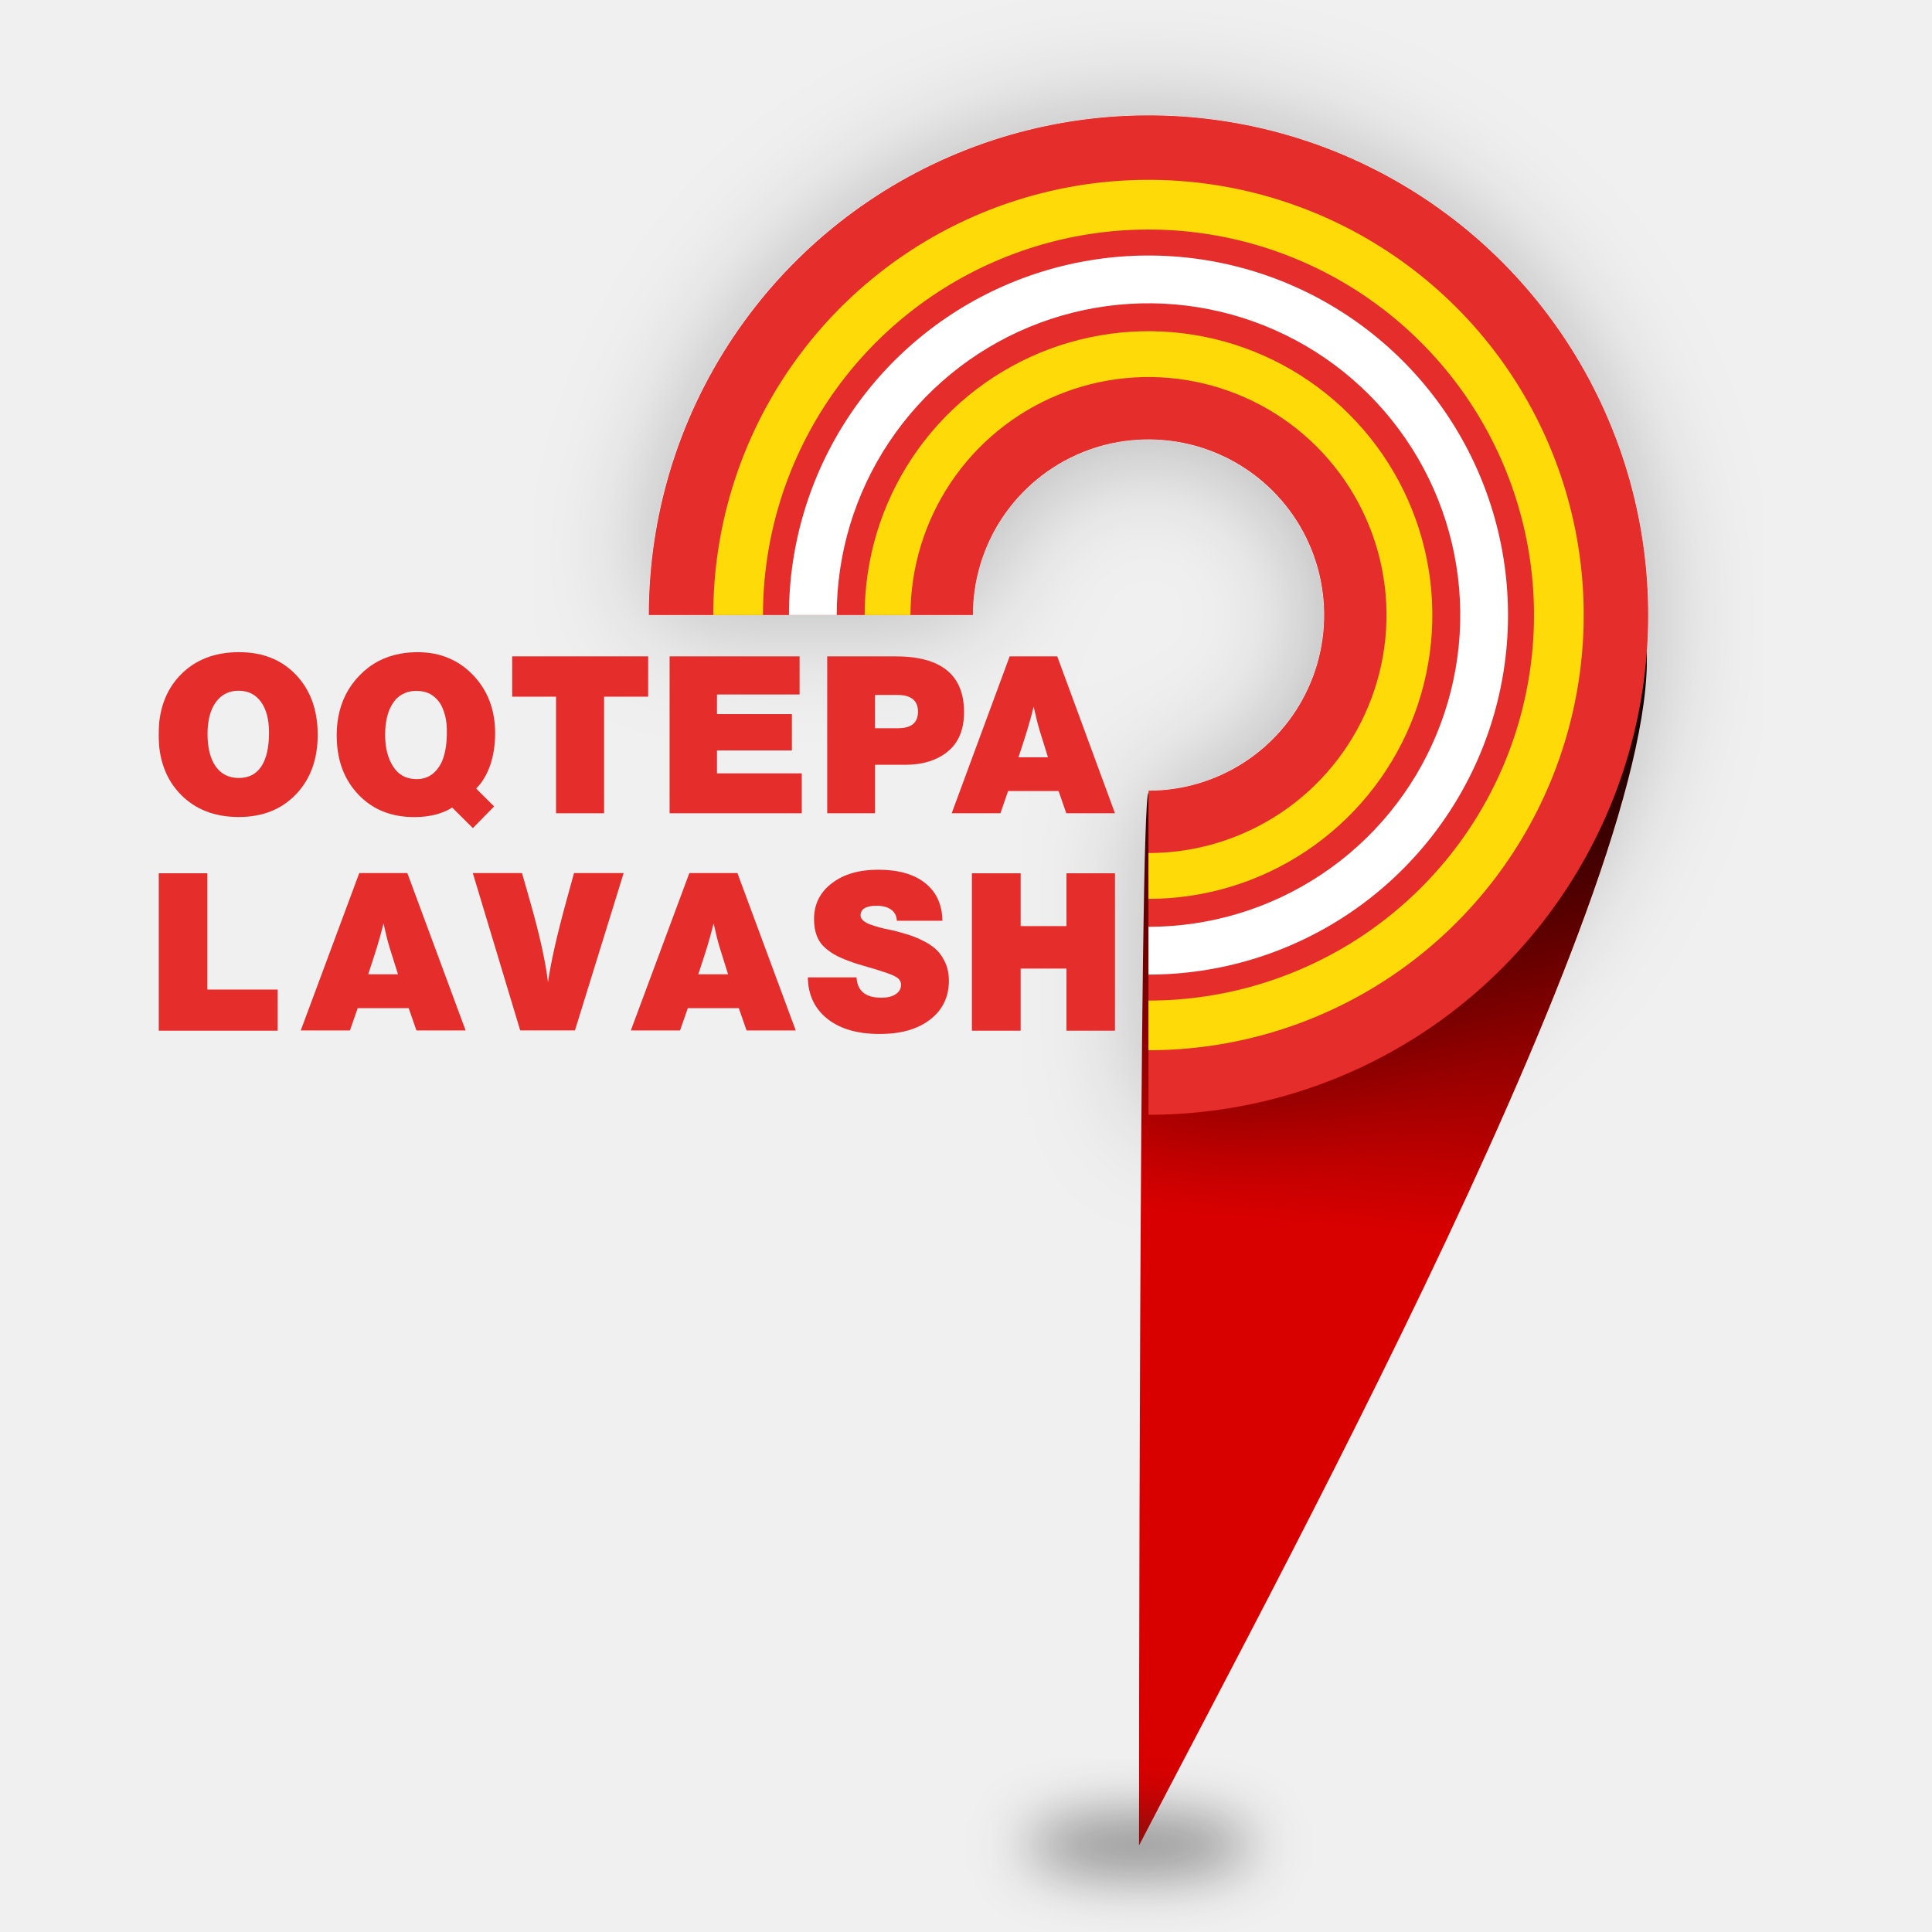
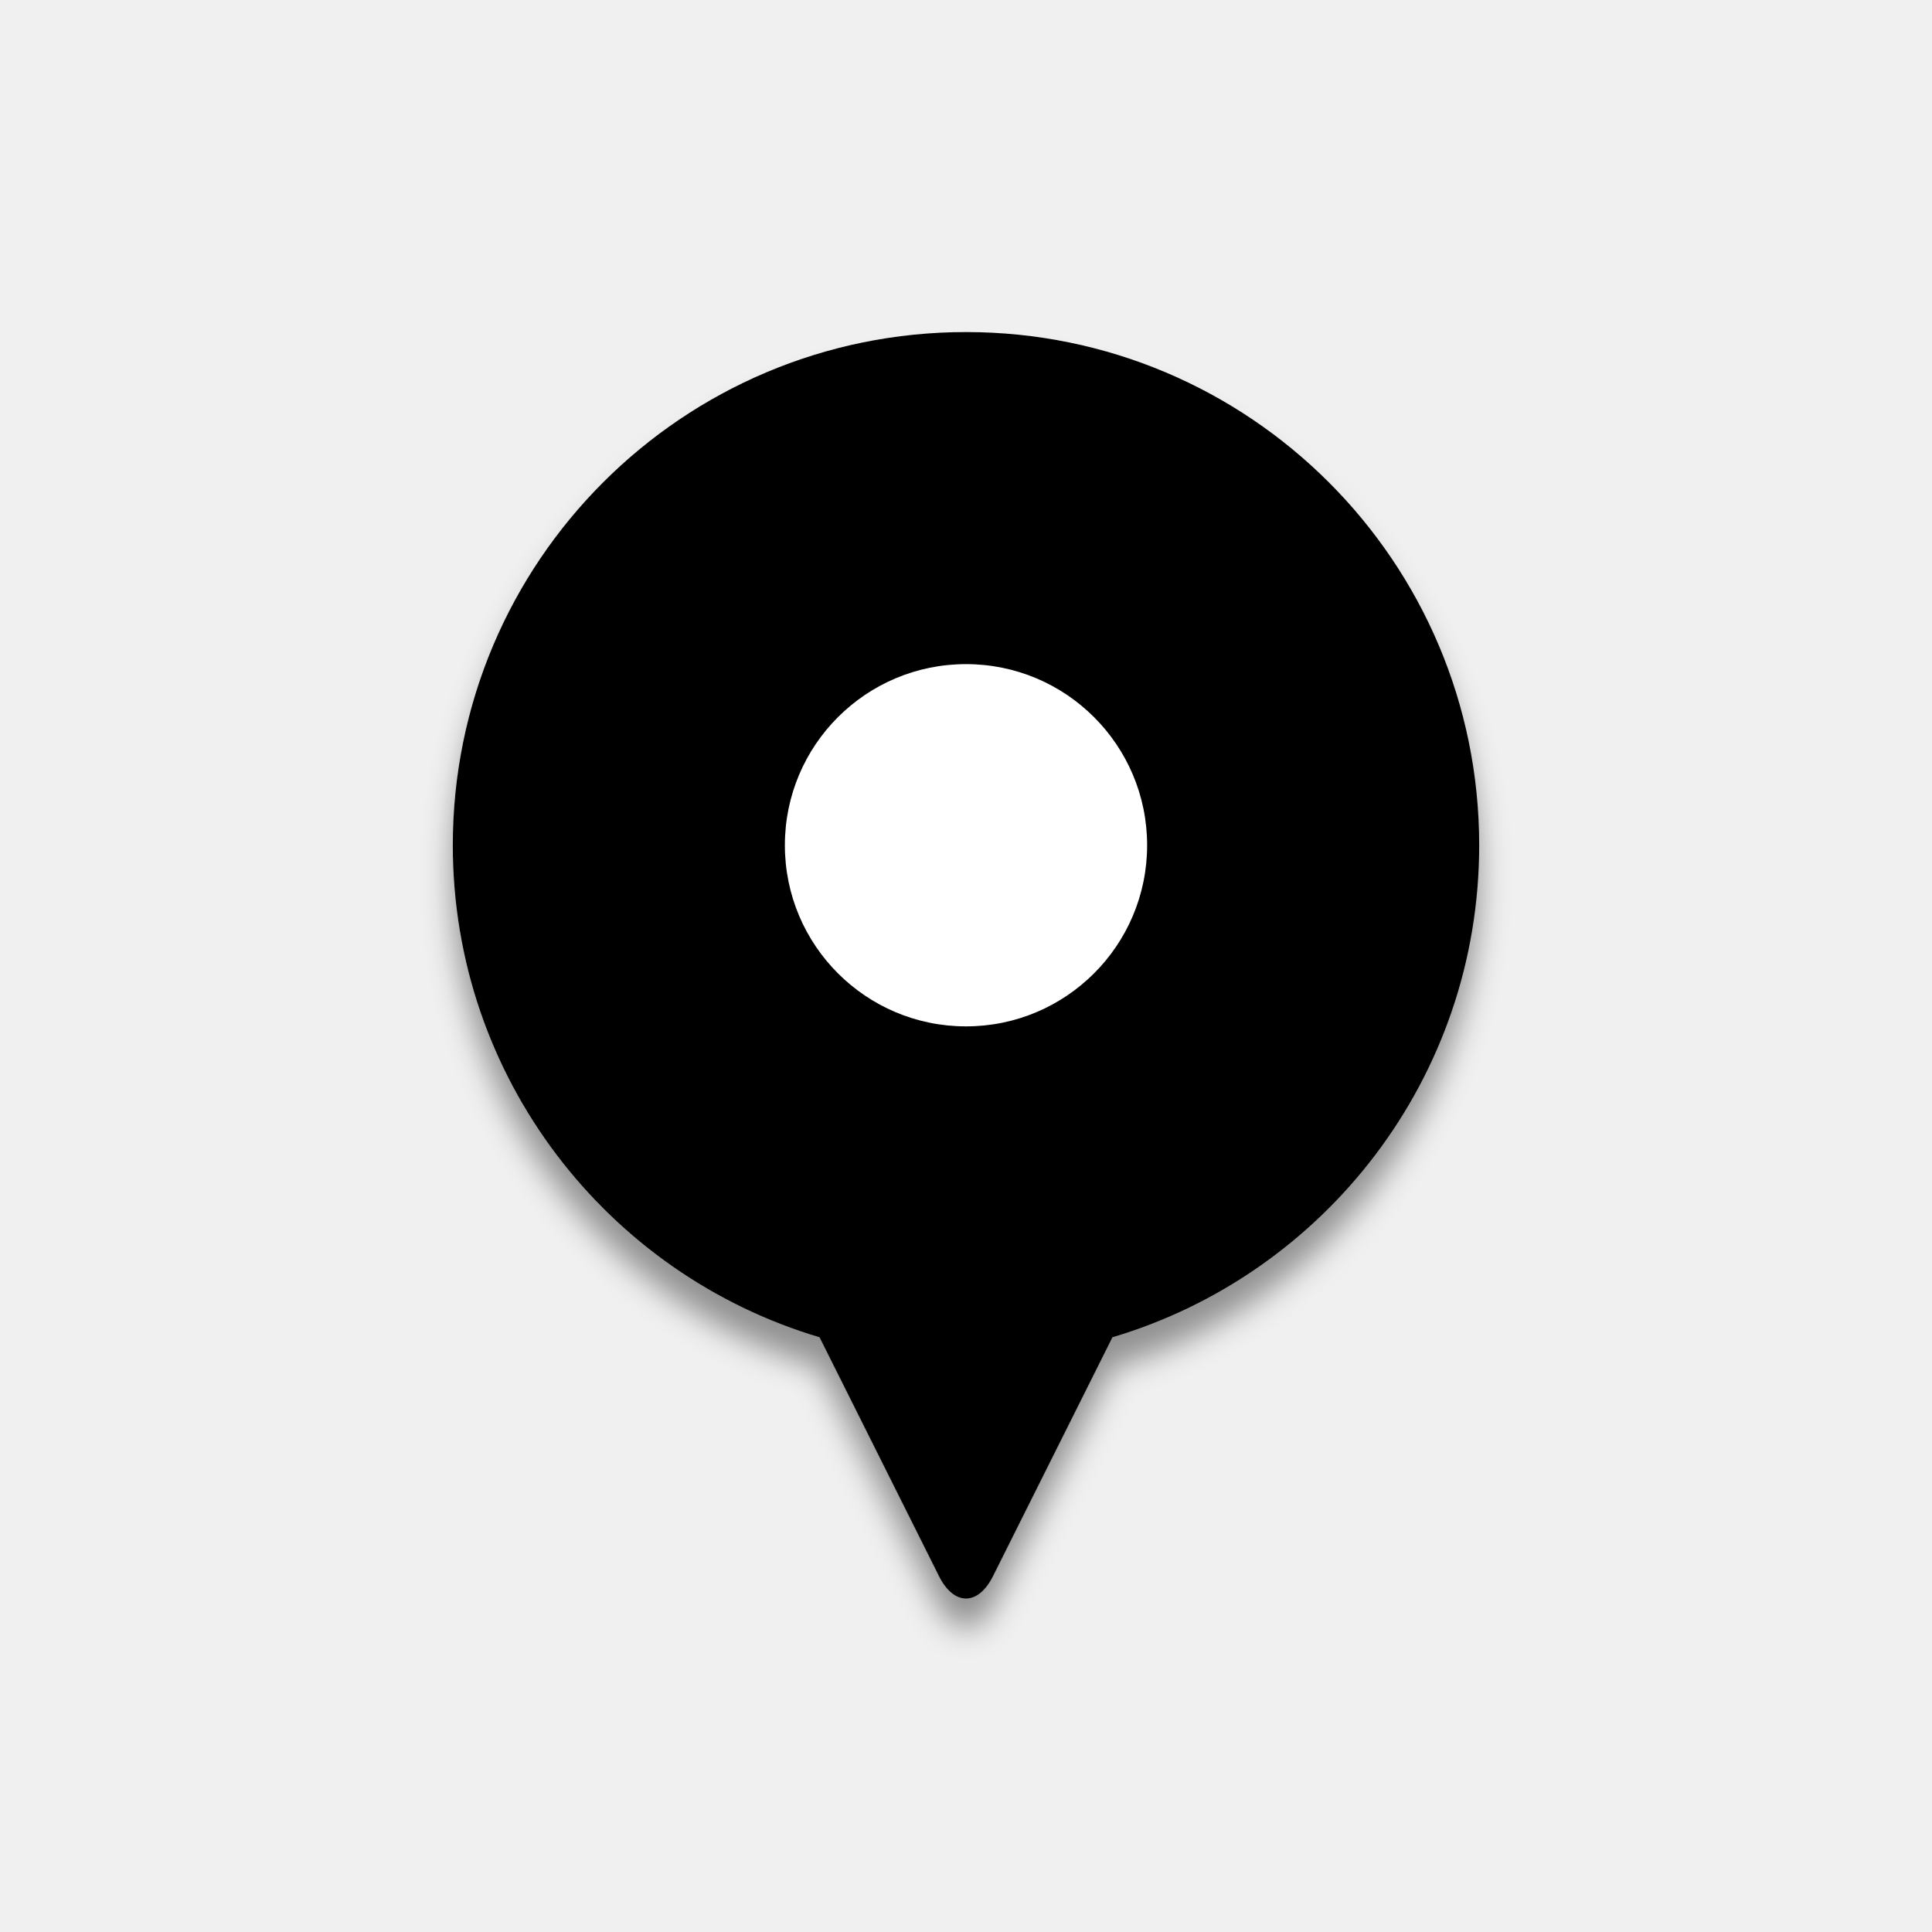
- <svg xmlns="http://www.w3.org/2000/svg" width="50" height="50" viewBox="0 0 56 67" fill="none">
-   <path d="M51.472 21.515C53.149 28.41 39.404 53.565 34 64C34 64 34 27.5 34.329 27.5C39.192 27.5 51.472 21.515 51.472 21.515Z" fill="url(#paint0_linear_138_3802)" />
-   <g filter="url(#filter0_d_138_3802)">
-     <path d="M17 21.329C17 17.902 18.016 14.551 19.921 11.702C21.825 8.852 24.531 6.631 27.698 5.319C30.864 4.008 34.348 3.664 37.71 4.333C41.072 5.002 44.159 6.652 46.583 9.076C49.006 11.499 50.657 14.587 51.325 17.948C51.994 21.31 51.651 24.794 50.339 27.961C49.028 31.127 46.806 33.834 43.957 35.738C41.107 37.642 37.757 38.658 34.329 38.658L34.329 27.42C35.534 27.42 36.711 27.062 37.713 26.393C38.715 25.724 39.495 24.773 39.956 23.66C40.417 22.547 40.538 21.322 40.303 20.141C40.068 18.959 39.488 17.874 38.636 17.023C37.784 16.171 36.699 15.591 35.517 15.356C34.336 15.121 33.111 15.241 31.998 15.702C30.886 16.163 29.934 16.944 29.265 17.945C28.596 18.947 28.239 20.125 28.239 21.329L17 21.329Z" fill="#E52D2B" />
+ <svg xmlns="http://www.w3.org/2000/svg" xmlns:xlink="http://www.w3.org/1999/xlink" width="64" height="64" viewBox="0 0 64 64">
+   <defs>
+     <filter x="-50%" y="-50%" width="200%" height="200%" filterUnits="objectBoundingBox" id="a">
+       <feOffset dy="1" in="SourceAlpha" result="shadowOffsetOuter1" />
+       <feGaussianBlur stdDeviation=".5" in="shadowOffsetOuter1" result="shadowBlurOuter1" />
+       <feColorMatrix values="0 0 0 0 0 0 0 0 0 0 0 0 0 0 0 0 0 0 0.4 0" in="shadowBlurOuter1" result="shadowMatrixOuter1" />
+       <feMerge>
+         <feMergeNode in="shadowMatrixOuter1" />
+         <feMergeNode in="SourceGraphic" />
+       </feMerge>
+     </filter>
+     <linearGradient x1="50%" y1="0%" x2="50%" y2="100%" id="primary">
+       <stop stop-color="#000" offset="0%" />
+       <stop stop-color="#000" offset="100%" />
+     </linearGradient>
+     <path d="M12.149 33.298C5.124 31.21 0 24.703 0 17 0 7.611 7.611 0 17 0s17 7.611 17 17c0 7.703-5.124 14.21-12.149 16.298l-3.957 7.914c-.493.987-1.294.988-1.788 0l-3.957-7.914z" id="c" />
+     <filter x="-50%" y="-50%" width="200%" height="200%" filterUnits="objectBoundingBox" id="d">
+       <feOffset dy="1" in="SourceAlpha" result="shadowOffsetInner1" />
+       <feComposite in="shadowOffsetInner1" in2="SourceAlpha" operator="arithmetic" k2="-1" k3="1" result="shadowInnerInner1" />
+       <feColorMatrix values="0 0 0 0 1 0 0 0 0 1 0 0 0 0 1 0 0 0 0.2 0" in="shadowInnerInner1" />
+     </filter>
+     <linearGradient x1="50%" y1="0%" x2="50%" y2="100%" id="secondary">
+       <stop stop-color="#fff" offset="0%" />
+       <stop stop-color="#fff" offset="100%" />
+     </linearGradient>
+     <circle id="f" cx="17" cy="17" r="6" />
+     <filter x="-50%" y="-50%" width="200%" height="200%" filterUnits="objectBoundingBox" id="g">
+       <feOffset dy="1" in="SourceAlpha" result="shadowOffsetInner1" />
+       <feComposite in="shadowOffsetInner1" in2="SourceAlpha" operator="arithmetic" k2="-1" k3="1" result="shadowInnerInner1" />
+       <feColorMatrix values="0 0 0 0 0 0 0 0 0 0 0 0 0 0 0 0 0 0 0.198 0" in="shadowInnerInner1" />
+     </filter>
+   </defs>
+   <g fill="none" fill-rule="evenodd">
+     <path d="M7 7h50v50H7z" />
+     <g filter="url(#a)" transform="translate(15 11)">
+       <use fill="url(#primary)" xlink:href="#c" />
+       <use filter="url(#d)" xlink:href="#c" />
+       <path d="M29.02 4.98c-6.638-6.64-17.402-6.64-24.04 0-6.64 6.638-6.64 17.402 0 24.04C26 8 7.5 27 29.02 4.98z" fill="#FFF" style="mix-blend-mode:soft-light" opacity=".2" />
+       <g>
+         <use fill="url(#secondary)" xlink:href="#f" />
+         <use filter="url(#g)" xlink:href="#f" />
+       </g>
+     </g>
  </g>
-   <path d="M34.328 36.422C37.314 36.422 40.232 35.537 42.714 33.879C45.196 32.22 47.13 29.863 48.273 27.105C49.415 24.347 49.714 21.313 49.132 18.385C48.549 15.457 47.112 12.768 45.001 10.657C42.89 8.546 40.201 7.109 37.273 6.526C34.345 5.944 31.311 6.243 28.553 7.385C25.795 8.527 23.438 10.462 21.779 12.944C20.121 15.426 19.235 18.344 19.235 21.329H20.959C20.959 18.685 21.743 16.1 23.212 13.902C24.681 11.703 26.769 9.99 29.212 8.978C31.655 7.966 34.343 7.701 36.937 8.217C39.53 8.733 41.912 10.006 43.782 11.876C45.652 13.746 46.925 16.128 47.441 18.721C47.957 21.314 47.692 24.003 46.68 26.445C45.668 28.889 43.955 30.976 41.756 32.446C39.557 33.914 36.973 34.699 34.328 34.699V36.422Z" fill="#FEDB08" />
-   <path d="M34.329 33.798C36.795 33.798 39.205 33.067 41.256 31.697C43.306 30.326 44.904 28.379 45.848 26.101C46.791 23.823 47.038 21.316 46.557 18.897C46.076 16.479 44.889 14.257 43.145 12.513C41.401 10.769 39.18 9.582 36.761 9.101C34.343 8.62 31.835 8.867 29.557 9.81C27.279 10.754 25.332 12.352 23.962 14.402C22.592 16.453 21.86 18.863 21.86 21.329H23.517C23.517 19.191 24.151 17.101 25.339 15.323C26.527 13.545 28.216 12.159 30.191 11.341C32.167 10.523 34.341 10.308 36.438 10.726C38.535 11.143 40.462 12.172 41.974 13.684C43.486 15.197 44.516 17.123 44.933 19.22C45.35 21.317 45.136 23.491 44.317 25.467C43.499 27.443 42.113 29.131 40.335 30.319C38.557 31.507 36.467 32.141 34.329 32.141L34.329 33.798Z" fill="white" />
-   <path d="M34.329 31.172C36.276 31.172 38.179 30.595 39.797 29.513C41.416 28.432 42.678 26.895 43.423 25.096C44.168 23.297 44.363 21.318 43.983 19.409C43.603 17.499 42.666 15.745 41.289 14.369C39.912 12.992 38.158 12.055 36.249 11.675C34.34 11.295 32.361 11.49 30.562 12.235C28.763 12.98 27.226 14.242 26.144 15.86C25.063 17.479 24.485 19.382 24.485 21.329L26.075 21.329C26.075 19.697 26.559 18.101 27.466 16.743C28.373 15.386 29.662 14.328 31.17 13.703C32.678 13.079 34.338 12.915 35.939 13.234C37.54 13.552 39.011 14.338 40.165 15.492C41.319 16.647 42.106 18.118 42.424 19.719C42.743 21.32 42.579 22.979 41.954 24.488C41.33 25.996 40.272 27.285 38.914 28.192C37.557 29.099 35.961 29.583 34.329 29.583V31.172Z" fill="#FEDB08" />
-   <mask id="mask0_138_3802" style="mask-type:alpha" maskUnits="userSpaceOnUse" x="0" y="11" width="45" height="25">
-     <g clip-path="url(#clip0_138_3802)">
-       <path d="M-2.468 22.357H32.777H33.56V36.454H-2.076L-2.468 22.357Z" fill="#D9D9D9" />
-     </g>
-   </mask>
-   <g mask="url(#mask0_138_3802)">
-     <path d="M2.774 23.954C2.438 23.954 2.175 24.087 1.984 24.352C1.793 24.616 1.697 24.983 1.697 25.452C1.697 25.936 1.791 26.312 1.98 26.579C2.168 26.846 2.436 26.98 2.782 26.98C3.124 26.98 3.384 26.846 3.562 26.579C3.74 26.311 3.829 25.92 3.829 25.406C3.829 24.952 3.736 24.597 3.55 24.34C3.364 24.083 3.106 23.954 2.775 23.954H2.774ZM2.797 22.617C3.612 22.617 4.27 22.88 4.769 23.408C5.268 23.935 5.517 24.627 5.517 25.483C5.517 26.334 5.266 27.021 4.764 27.546C4.262 28.071 3.602 28.333 2.781 28.333C1.946 28.333 1.273 28.072 0.764 27.55C0.254 27.027 0 26.336 0 25.474C0 24.613 0.254 23.922 0.764 23.4C1.274 22.878 1.951 22.616 2.797 22.616L2.797 22.617Z" fill="#E52D2B" />
-     <path d="M9.734 26.578C9.591 26.792 9.357 27.041 8.887 27.018C8.582 27.002 8.327 26.877 8.143 26.597C7.952 26.311 7.856 25.941 7.856 25.483C7.856 25.005 7.952 24.63 8.143 24.361C8.238 24.221 8.359 24.119 8.499 24.056C8.563 24.024 8.627 23.999 8.697 23.986C8.773 23.966 8.85 23.96 8.939 23.96C9.11 23.96 9.263 23.992 9.397 24.055C9.525 24.125 9.633 24.215 9.728 24.342V24.348C9.779 24.411 9.818 24.482 9.849 24.564C9.913 24.711 9.964 24.889 9.983 25.087C9.995 25.182 10.062 26.089 9.734 26.577V26.578ZM11.065 27.4L11.014 27.342C11.218 27.145 11.377 26.877 11.499 26.54C11.614 26.196 11.671 25.826 11.671 25.432C11.671 24.616 11.416 23.948 10.907 23.413C10.531 23.018 10.073 22.77 9.55 22.668C9.366 22.636 9.175 22.617 8.977 22.617C8.774 22.617 8.576 22.636 8.392 22.668C7.831 22.77 7.36 23.018 6.965 23.426C6.571 23.833 6.329 24.317 6.227 24.89C6.195 25.082 6.176 25.279 6.176 25.489C6.176 25.597 6.182 25.699 6.188 25.801C6.239 26.508 6.488 27.088 6.92 27.546C7.411 28.069 8.06 28.336 8.863 28.336H8.907C9.423 28.33 9.85 28.215 10.181 28.005L10.898 28.718L11.636 27.966L11.066 27.4L11.065 27.4Z" fill="#E52D2B" />
-     <path d="M16.977 22.762V24.16H15.449V28.203H13.783V24.16H12.262V22.762H16.977Z" fill="#E52D2B" />
-     <path d="M22.229 22.762V24.084H19.364V24.764H21.962V26.025H19.364V26.82H22.305V28.203H17.721V22.762H22.229Z" fill="#E52D2B" />
-     <path d="M24.844 24.1V25.254H25.647C26.105 25.254 26.335 25.062 26.335 24.68C26.335 24.294 26.095 24.1 25.617 24.1H24.845L24.844 24.1ZM23.186 22.762H25.555C27.14 22.762 27.932 23.407 27.932 24.696C27.932 25.297 27.745 25.752 27.37 26.06C26.996 26.368 26.5 26.522 25.884 26.522H24.845V28.203H23.187V22.762H23.186Z" fill="#E52D2B" />
-     <path d="M30.843 26.263L30.553 25.33C30.487 25.111 30.418 24.836 30.347 24.505C30.265 24.831 30.189 25.108 30.117 25.338C30.041 25.587 29.942 25.895 29.819 26.263H30.843ZM31.164 22.762L33.166 28.203H31.478L31.21 27.432H29.46L29.193 28.203H27.504L29.514 22.762H31.164Z" fill="#E52D2B" />
-     <path d="M8.302 33.788L8.008 32.852C7.942 32.633 7.872 32.356 7.8 32.024C7.718 32.351 7.641 32.63 7.569 32.86C7.491 33.11 7.391 33.419 7.268 33.788H8.302ZM8.626 30.277L10.647 35.735H8.942L8.672 34.961H6.905L6.635 35.735H4.93L6.959 30.277H8.626Z" fill="#E52D2B" />
-     <path d="M16.128 30.276L14.438 35.734H12.54L10.896 30.276H12.602L12.88 31.25C13.209 32.399 13.417 33.338 13.504 34.063C13.602 33.373 13.813 32.438 14.137 31.257L14.407 30.276H16.128H16.128Z" fill="#E52D2B" />
-     <path d="M19.749 33.788L19.456 32.852C19.39 32.633 19.32 32.356 19.248 32.024C19.165 32.351 19.088 32.63 19.016 32.86C18.939 33.11 18.839 33.419 18.715 33.788H19.749ZM20.073 30.277L22.095 35.735H20.39L20.12 34.961H18.353L18.083 35.735H16.377L18.406 30.277H20.073H20.073Z" fill="#E52D2B" />
-     <path d="M27.183 31.932H25.601C25.596 31.768 25.532 31.64 25.409 31.549C25.285 31.457 25.115 31.411 24.899 31.411C24.529 31.411 24.343 31.523 24.343 31.748C24.343 31.809 24.374 31.869 24.436 31.925C24.498 31.981 24.584 32.028 24.695 32.066C24.805 32.105 24.907 32.137 24.999 32.162C25.092 32.188 25.197 32.212 25.312 32.235C25.427 32.258 25.496 32.273 25.516 32.278C25.732 32.334 25.918 32.388 26.072 32.439C26.226 32.49 26.393 32.563 26.573 32.657C26.753 32.752 26.898 32.857 27.009 32.971C27.12 33.086 27.214 33.232 27.291 33.408C27.368 33.584 27.407 33.783 27.407 34.002C27.407 34.569 27.191 35.021 26.759 35.355C26.327 35.69 25.742 35.858 25.007 35.858C24.24 35.858 23.636 35.683 23.194 35.333C22.751 34.982 22.525 34.503 22.515 33.895H24.204C24.23 34.365 24.515 34.6 25.061 34.6C25.272 34.6 25.439 34.56 25.562 34.478C25.686 34.396 25.747 34.286 25.747 34.148C25.747 34.061 25.711 33.987 25.639 33.925C25.573 33.869 25.444 33.807 25.253 33.741C25.063 33.675 24.838 33.605 24.578 33.53C24.318 33.456 24.155 33.406 24.088 33.381C23.867 33.304 23.684 33.23 23.54 33.158C23.396 33.086 23.257 32.993 23.124 32.878C22.99 32.764 22.891 32.623 22.827 32.457C22.762 32.291 22.73 32.095 22.73 31.87C22.73 31.36 22.935 30.947 23.344 30.633C23.752 30.318 24.289 30.161 24.953 30.161C25.652 30.161 26.196 30.315 26.584 30.625C26.973 30.934 27.172 31.369 27.182 31.932H27.183Z" fill="#E52D2B" />
-     <path d="M4.129 34.317V35.743H0.001V30.284H1.691V34.317H4.129Z" fill="#E52D2B" />
-     <path d="M33.166 30.285V35.743H31.484V33.589H29.895V35.743H28.204V30.285H29.895V32.117H31.484V30.285H33.166Z" fill="#E52D2B" />
-     <path fill-rule="evenodd" clip-rule="evenodd" d="M32.481 11C39.395 11 45 16.563 45 23.426C45 29.725 40.278 34.929 34.156 35.742V34.088C39.364 33.289 43.35 28.82 43.35 23.427C43.35 17.468 38.484 12.637 32.481 12.637C27.043 12.637 22.538 16.601 21.738 21.776H20.072C20.885 15.694 26.131 11.001 32.481 11.001L32.481 11Z" fill="#FFCD00" />
-     <path fill-rule="evenodd" clip-rule="evenodd" d="M32.481 13.771C37.848 13.771 42.199 18.094 42.199 23.427C42.199 28.191 38.725 32.15 34.156 32.938V31.27C37.813 30.504 40.558 27.284 40.558 23.426C40.558 18.999 36.942 15.409 32.482 15.409C28.591 15.409 25.344 18.14 24.577 21.776H22.906C23.695 17.23 27.681 13.771 32.482 13.771H32.481Z" fill="#E52D2B" />
-     <path fill-rule="evenodd" clip-rule="evenodd" d="M32.482 16.614C36.272 16.614 39.345 19.664 39.345 23.426C39.345 26.616 37.137 29.292 34.157 30.035V28.33C36.215 27.637 37.696 25.704 37.696 23.427C37.696 20.569 35.361 18.251 32.482 18.251C30.183 18.251 28.233 19.727 27.539 21.776H25.822C26.565 18.811 29.265 16.614 32.482 16.614L32.482 16.614Z" fill="#FFCD00" />
-   </g>
-   <g filter="url(#filter1_f_138_3802)">
-     <ellipse cx="34" cy="64" rx="4" ry="1" fill="#202020" fill-opacity="0.5" />
-   </g>
-   <defs>
-     <filter id="filter0_d_138_3802" x="13" y="0" width="42.658" height="42.658" filterUnits="userSpaceOnUse" color-interpolation-filters="sRGB">
-       <feFlood flood-opacity="0" result="BackgroundImageFix" />
-       <feColorMatrix in="SourceAlpha" type="matrix" values="0 0 0 0 0 0 0 0 0 0 0 0 0 0 0 0 0 0 127 0" result="hardAlpha" />
-       <feOffset />
-       <feGaussianBlur stdDeviation="2" />
-       <feComposite in2="hardAlpha" operator="out" />
-       <feColorMatrix type="matrix" values="0 0 0 0 0 0 0 0 0 0 0 0 0 0 0 0 0 0 0.25 0" />
-       <feBlend mode="normal" in2="BackgroundImageFix" result="effect1_dropShadow_138_3802" />
-       <feBlend mode="normal" in="SourceGraphic" in2="effect1_dropShadow_138_3802" result="shape" />
-     </filter>
-     <filter id="filter1_f_138_3802" x="28" y="61" width="12" height="6" filterUnits="userSpaceOnUse" color-interpolation-filters="sRGB">
-       <feFlood flood-opacity="0" result="BackgroundImageFix" />
-       <feBlend mode="normal" in="SourceGraphic" in2="BackgroundImageFix" result="shape" />
-       <feGaussianBlur stdDeviation="1" result="effect1_foregroundBlur_138_3802" />
-     </filter>
-     <linearGradient id="paint0_linear_138_3802" x1="42.806" y1="21.515" x2="40.5" y2="42.5" gradientUnits="userSpaceOnUse">
-       <stop />
-       <stop offset="1" stop-color="#D90000" />
-     </linearGradient>
-     <clipPath id="clip0_138_3802">
-       <rect width="45" height="24.857" fill="white" transform="translate(0 11)" />
-     </clipPath>
-   </defs>
</svg>
